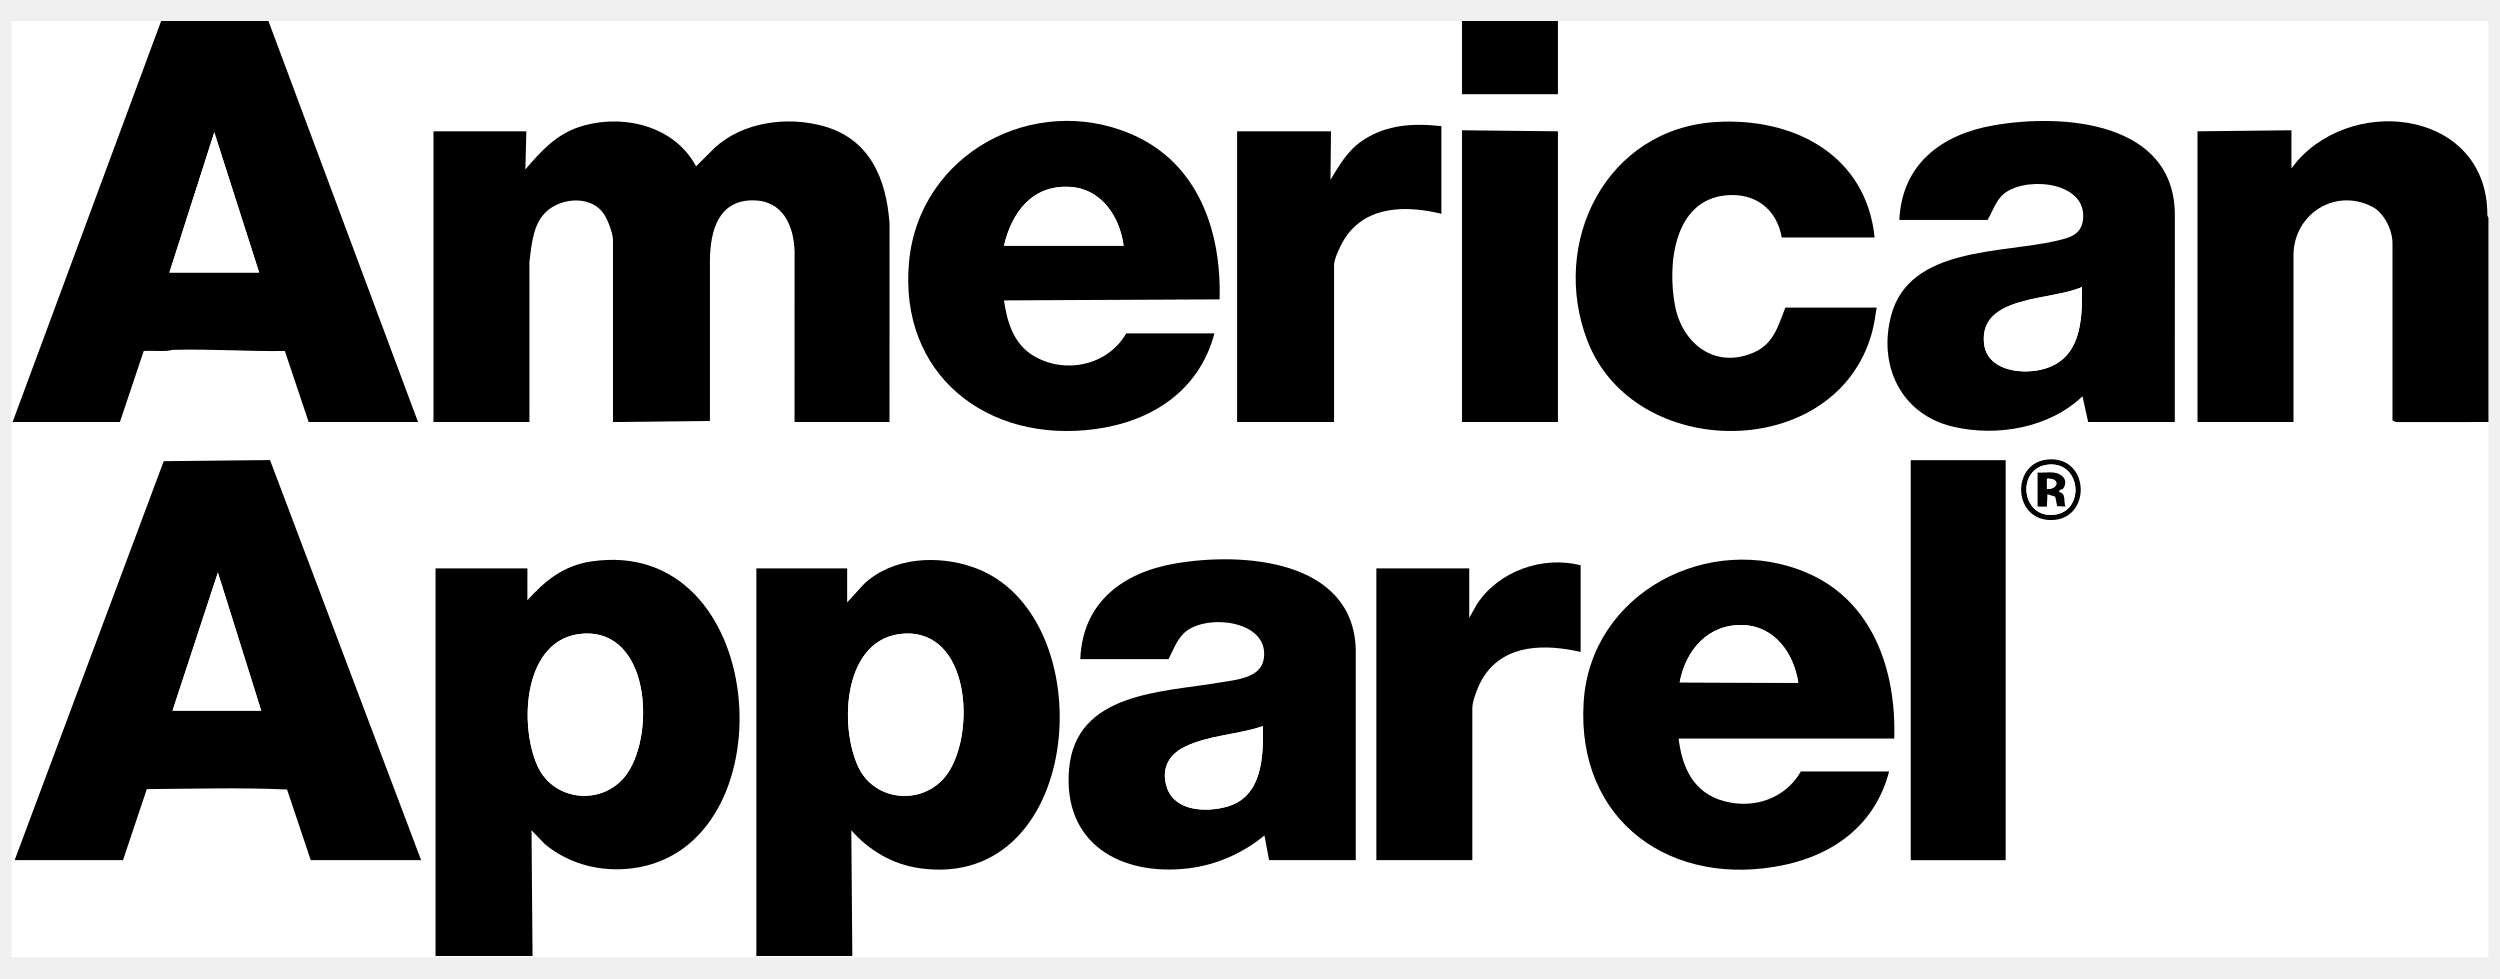
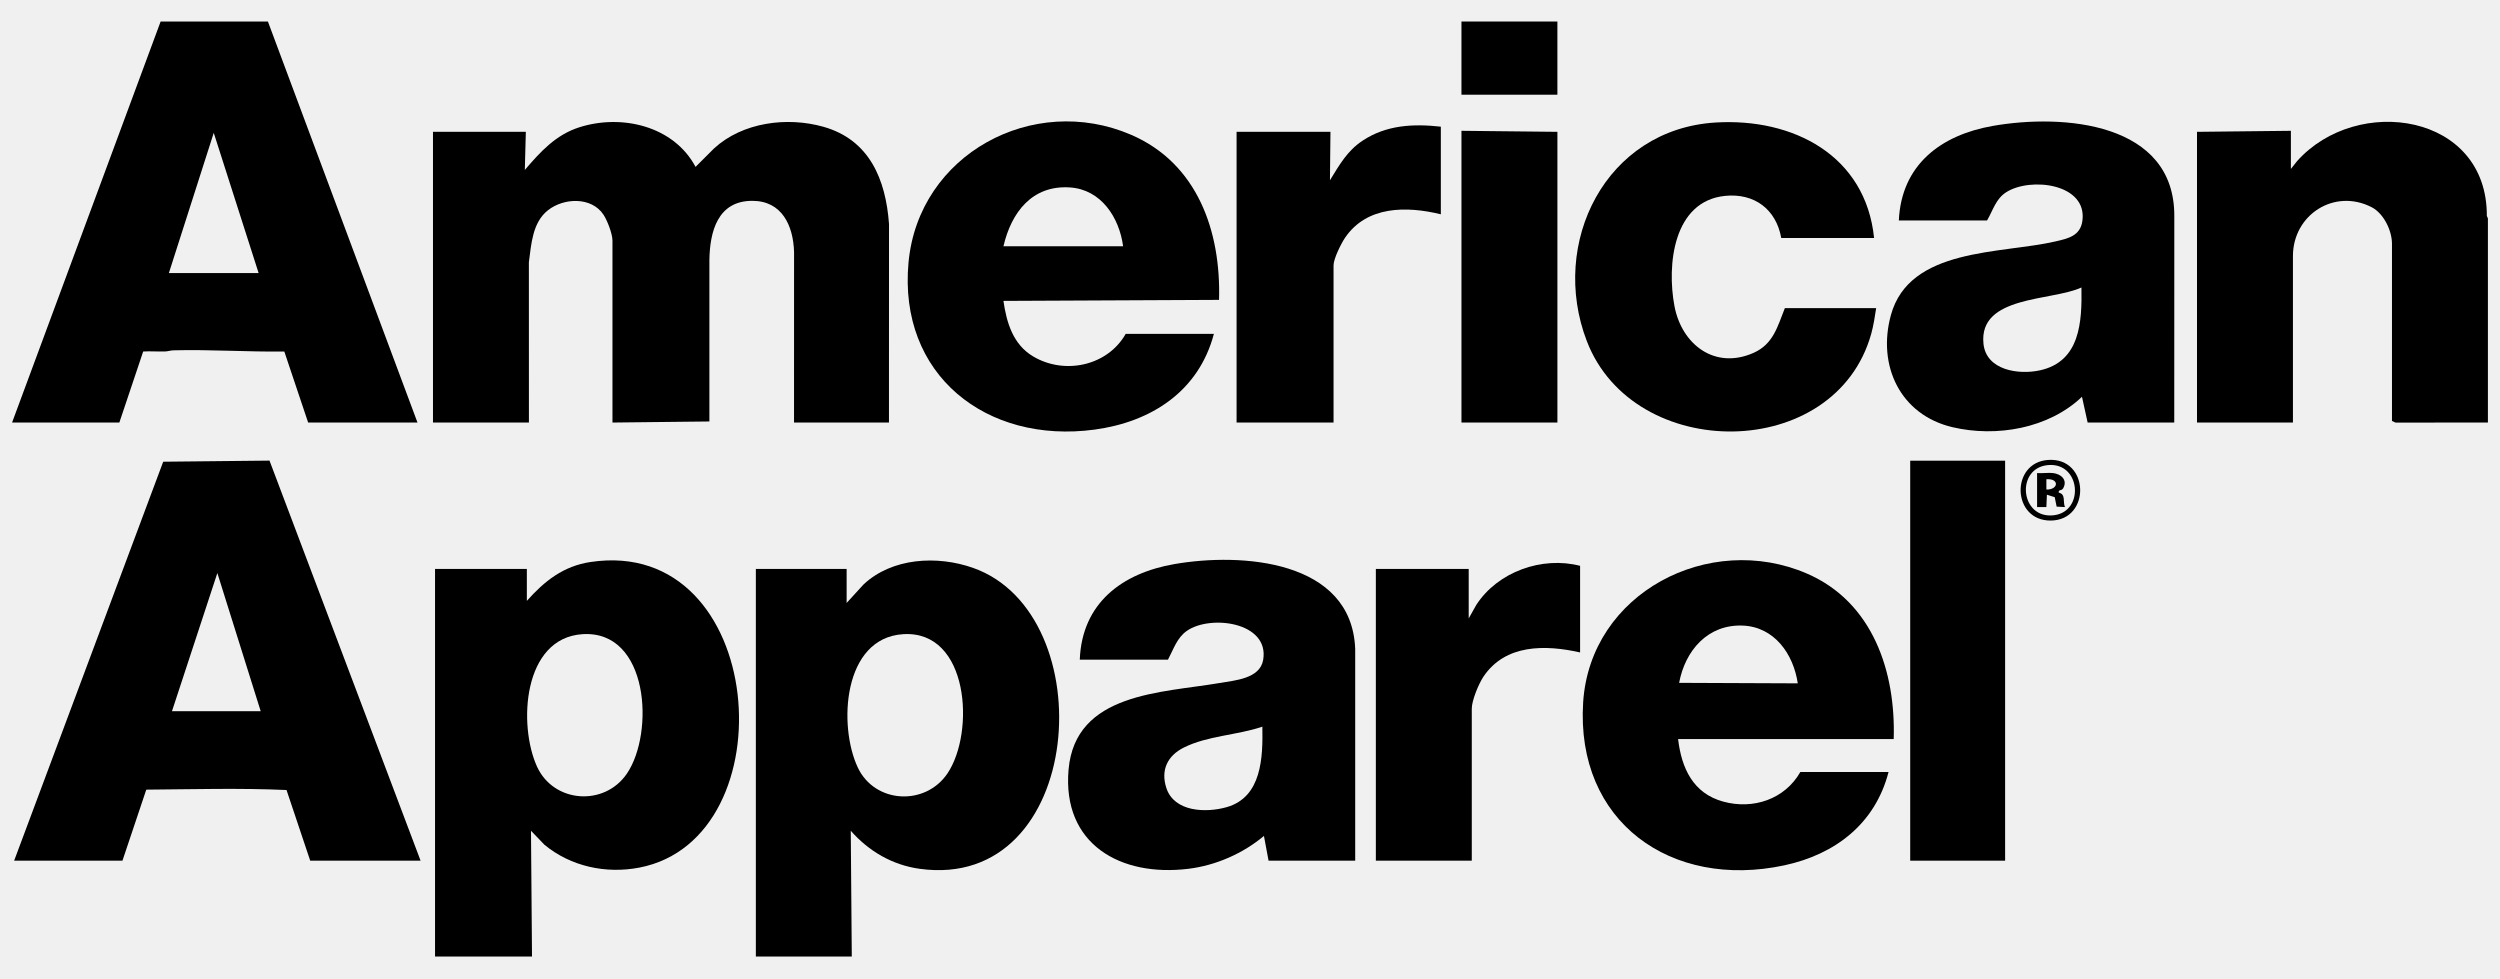
<svg xmlns="http://www.w3.org/2000/svg" id="Layer_1" version="1.1" viewBox="0 0 1895.81 741.69">
-   <defs>
-     <style>
-       .st0 {
-         fill: #fff;
-       }
-     </style>
-   </defs>
-   <path class="st0" d="M122.21,15.93L9.56,320.03h81.36l18.07-53.86c5.57-.35,11.2.17,16.77-.05,2.08-.08,3.96-.79,6.19-.85,28.02-.73,56.04,1.28,84.06.9l18.07,53.86h82.92L203.56,15.93h905.1v55.5h72.75V15.93h705.62v149.31l-.82-1.89c.37-77.97-98.53-92.44-143.93-41.52l-4.67,5.88v-28.92l-71.19.78v220.45h72.75v-126.25c0-31.35,31.48-51.59,59.73-37.02,9.06,4.67,15.37,17.69,15.37,27.64v134.46l2.7,1.21,70.05-.04v405.73H8.77V15.93h113.43ZM674.5,320.03l.04-150.52c-2.44-33.77-14.78-63.9-49.78-73.77-27.55-7.77-61.3-3.41-82.84,16.37l-14.09,14.05c-16.51-31.05-55.97-40.2-87.99-30.07-17.99,5.7-29.62,18.55-41.48,32.41l.77-28.92h-70.41v220.45h72.75l-.03-121.59c1.85-13.82,2.72-30.14,14.52-39.43,12.04-9.47,32.92-10.27,42.01,3.33,2.94,4.4,6.86,14.59,6.86,19.72v137.98l73.49-.82v-122.34c.34-21.72,6.3-44.95,32.51-44.97,22.62-.01,31.1,18.87,31.71,38.71l-.03,129.41h71.97ZM920.92,252.8h-66.89c-13.81,24.37-46.49,31.23-70.25,17.04-15.14-9.04-20.07-25.49-22.45-42.06l163.5-.78c1.53-51.89-16.32-103.51-66.75-125.22-74.23-31.95-161.04,14.81-168.71,96.69-8.01,85.54,59.19,137.96,141.08,126.91,43.08-5.81,78.95-29.08,90.47-72.59ZM1421.58,180.1c-6.43-62.76-61.49-91.11-120.11-87.59-83.54,5.02-126.3,91.38-97.74,165.75,35.54,92.53,188.54,92.15,215.71-5.65,1.77-6.36,2.68-12.86,3.71-19.36h-69.23c-5.63,14.04-8.72,27.33-23.87,34-29.34,12.91-54.39-6.48-59.86-35.53-5.83-30.98-1.04-79.63,38.45-83.58,22.15-2.21,38.66,10.17,42.54,31.96h70.41ZM1649.22,320.03l.04-156c.7-71.88-84.53-78.32-137.86-68.9-39.2,6.93-69.12,29.45-71.04,71.67h66.89c4.52-7.66,6.6-16.39,14.54-21.43,18.46-11.73,61.68-6.53,57.76,21.76-1.59,11.46-11.02,13.37-20.41,15.56-41.29,9.62-110.69,4.45-124.8,55.87-10.51,38.29,7.08,75.65,46.71,85,33.32,7.86,73.04.98,98.19-23.07l4.3,19.54h65.71ZM1093.02,95.67c-20.99-2.32-41.39-1.31-59.38,10.63-11.68,7.75-17.56,18.42-24.72,30.02l.39-36.74h-71.19v220.45h73.53v-119.22c0-5.01,5.78-16.6,8.75-20.96,16.5-24.27,46.76-24.06,72.61-17.73v-66.45ZM1181.42,99.58l-72.75-.78v221.23h72.75V99.58ZM1553.64,348.38c-28.85,1.85-27.69,46.41,2.09,45.98,30.36-.44,29.29-47.99-2.09-45.98ZM11.12,652.27h82.14l18.07-53.86c35.52-.28,70.88-1.31,106.35.28l17.96,53.58h83.7l-114.57-303.38-80.61.84L11.12,652.27ZM1520.93,348.96h-71.97v303.32h71.97v-303.32ZM399.92,455.27v-24.23h-69.62v293.94h73.53l-.77-95.37,10.15,10.56c20,16.56,46.75,22.28,72.14,17.35,113.93-22.13,96.74-251.73-37.1-231.73-20.56,3.07-34.98,14.45-48.33,29.49ZM642.42,456.84v-25.8h-68.84v293.94h72.75l-.77-95.37c13.56,15.47,31.51,25.96,52.11,28.83,125.7,17.5,139.9-193.2,40.6-228.19-27.11-9.55-61.21-7.76-82.96,12.51l-12.89,14.09ZM1028.09,652.27v-160.64c-2.7-67.56-86.33-73.07-137.06-64.28-39.73,6.88-70.14,29.57-71.81,72.47h66.89c4.14-7.72,6.69-16.42,14.22-21.75,17.74-12.57,62.87-6.82,57.96,21.96-2.44,14.29-21.52,15.53-33.29,17.55-43.53,7.48-109.15,7.13-114.28,65.6-4.97,56.7,39.5,81.59,90.94,75.24,20.78-2.57,41.21-11.54,57.21-24.91l3.51,18.76h65.71ZM1436.44,560.03c1.61-51.1-15.88-103.86-65.74-125.44-74.11-32.09-164.46,14.55-169.76,97.66-5.78,90.62,66.84,141.97,152.59,123.56,38.61-8.29,68.85-31.54,79-70.76h-66.89c-11.83,20.67-35.72,28.65-58.45,22.45-22.95-6.26-31.67-25.43-34.25-47.46h163.5ZM1198.63,428.69c-28.86-7.48-62.46,4.49-78.72,29.61l-5.77,10.26v-37.52h-70.41v221.23h72.75v-115.31c0-6.22,5.22-18.77,8.75-24.09,16.6-24.97,47.02-24.43,73.39-18.52v-65.67Z" />
-   <path d="M203.56,15.93l113.43,304.1h-82.92l-18.07-53.86c-28.01.38-56.03-1.63-84.06-.9-2.23.06-4.11.77-6.19.85-5.57.21-11.21-.3-16.77.05l-18.07,53.86H9.56L122.21,15.93h81.36ZM196.52,206.68l-34.03-106.33-34.03,106.33h68.06Z" />
-   <path d="M1887.04,165.24v154.79l-70.05.04-2.7-1.21v-134.46c0-9.95-6.31-22.97-15.37-27.64-28.26-14.57-59.73,5.67-59.73,37.02v126.25h-72.75V99.58l71.19-.78v28.92l4.67-5.88c45.4-50.93,144.29-36.45,143.93,41.52l.82,1.89Z" />
-   <rect x="1108.66" y="15.93" width="72.75" height="55.5" />
-   <path d="M674.5,320.03h-71.97l.03-129.41c-.62-19.84-9.09-38.72-31.71-38.71-26.21.01-32.17,23.25-32.5,44.97v122.34s-73.5.82-73.5.82v-137.98c0-5.13-3.92-15.32-6.86-19.72-9.09-13.6-29.97-12.79-42.01-3.33-11.8,9.28-12.68,25.61-14.52,39.43l.03,121.59h-72.75V99.58h70.41l-.77,28.92c11.87-13.86,23.5-26.72,41.48-32.41,32.02-10.14,71.47-.99,87.99,30.07l14.09-14.05c21.54-19.78,55.29-24.15,82.84-16.37,35,9.87,47.34,40.01,49.78,73.77l-.04,150.52Z" />
-   <path d="M11.12,652.27l113.04-302.54,80.61-.84,114.57,303.38h-83.7l-17.96-53.58c-35.47-1.58-70.83-.56-106.35-.28l-18.07,53.86H11.12ZM198.09,538.92l-32.87-104.75-34.41,104.75h67.28Z" />
-   <path d="M399.92,455.27c13.35-15.04,27.76-26.42,48.33-29.49,133.84-20,151.03,209.6,37.1,231.73-25.39,4.93-52.14-.79-72.14-17.35l-10.15-10.56.77,95.37h-73.53v-293.94h69.62v24.23ZM442,480.53c-45.14,3.02-48.69,68.94-34.4,100.35,12.64,27.77,51.17,30.45,68.21,5.36,21.04-30.97,16.68-109.09-33.82-105.71Z" />
-   <path d="M642.42,456.84l12.89-14.09c21.75-20.27,55.85-22.06,82.96-12.51,99.3,34.99,85.1,245.69-40.6,228.19-20.59-2.87-38.55-13.36-52.11-28.83l.77,95.37h-72.75v-293.94h68.84v25.8ZM685.29,480.52c-45.77,2.87-49.31,69.52-34.4,101.13,12.91,27.37,51.22,29.4,68.04,4.41,20.92-31.08,16.43-108.68-33.65-105.54Z" />
-   <path d="M1028.09,652.27h-65.71l-3.51-18.76c-16,13.37-36.43,22.35-57.21,24.91-51.44,6.35-95.9-18.54-90.94-75.24,5.12-58.47,70.75-58.12,114.28-65.6,11.77-2.02,30.85-3.26,33.29-17.55,4.91-28.78-40.22-34.53-57.96-21.96-7.53,5.33-10.08,14.03-14.22,21.75h-66.89c1.67-42.91,32.08-65.59,71.81-72.47,50.73-8.79,134.36-3.29,137.05,64.28v160.64ZM957.68,550.65c-19.03,6.49-41.61,6.83-59.61,15.86-12.36,6.2-17.64,17.08-13.18,30.69,6,18.27,30.18,18.94,45.83,14.45,26.67-7.67,27.38-37.92,26.96-61Z" />
-   <path d="M1649.22,320.03h-65.71l-4.3-19.54c-25.14,24.04-64.87,30.92-98.19,23.07-39.63-9.34-57.21-46.7-46.71-85,14.11-51.42,83.51-46.25,124.8-55.87,9.39-2.19,18.82-4.1,20.41-15.56,3.92-28.29-39.3-33.49-57.76-21.76-7.94,5.05-10.02,13.77-14.54,21.43h-66.89c1.93-42.22,31.84-64.75,71.04-71.67,53.34-9.42,138.56-2.98,137.86,68.9l-.04,156ZM1578.81,217.62c-22.53,10.44-77.98,5.88-74.3,42.6,2.03,20.26,26.76,23.78,42.89,20.21,30.54-6.75,31.85-36.75,31.41-62.81Z" />
-   <path d="M1436.44,560.03h-163.5c2.58,22.03,11.31,41.2,34.25,47.46,22.73,6.2,46.62-1.77,58.45-22.45h66.89c-10.16,39.22-40.39,62.46-79,70.76-85.75,18.41-158.36-32.94-152.59-123.56,5.3-83.11,95.65-129.75,169.76-97.66,49.86,21.59,67.35,74.34,65.74,125.44ZM1363.69,517.81c-3.26-22.18-17.72-42.9-41.81-43.81-26.53-1-43.58,18.97-48.16,43.43l89.97.38Z" />
-   <path d="M920.92,252.8c-11.51,43.51-47.39,66.78-90.47,72.59-81.89,11.05-149.09-41.38-141.08-126.91,7.66-81.88,94.48-128.64,168.71-96.69,50.44,21.71,68.28,73.32,66.75,125.22l-163.5.78c2.39,16.57,7.31,33.02,22.45,42.06,23.76,14.19,56.44,7.33,70.25-17.04h66.89ZM852.08,186.35c-2.89-21.74-16.59-43.01-40.25-44.6-28.76-1.93-44.53,18.93-50.49,44.6h90.74Z" />
-   <path d="M1421.58,180.1h-70.41c-3.88-21.79-20.39-34.17-42.54-31.96-39.5,3.95-44.29,52.59-38.45,83.58,5.47,29.05,30.52,48.44,59.86,35.53,15.15-6.67,18.24-19.95,23.87-34h69.23c-1.03,6.5-1.94,12.99-3.71,19.36-27.17,97.8-180.17,98.18-215.71,5.65-28.56-74.37,14.2-160.73,97.74-165.75,58.63-3.52,113.68,24.83,120.11,87.59Z" />
-   <rect x="1448.96" y="348.96" width="71.97" height="303.32" />
-   <path d="M1093.02,95.67v66.45c-25.85-6.33-56.1-6.53-72.61,17.73-2.97,4.37-8.75,15.95-8.75,20.96v119.22h-73.53V99.58h71.19l-.39,36.74c7.16-11.61,13.04-22.28,24.72-30.02,17.99-11.93,38.39-12.95,59.38-10.63Z" />
-   <path d="M1198.63,428.69v65.67c-26.37-5.91-56.78-6.45-73.39,18.52-3.53,5.32-8.75,17.86-8.75,24.09v115.31h-72.75v-221.23h70.41v37.52l5.77-10.26c16.26-25.11,49.86-37.08,78.72-29.61Z" />
-   <polygon points="1181.42 99.58 1181.42 320.03 1108.66 320.03 1108.66 98.8 1181.42 99.58" />
-   <path d="M1553.64,348.38c31.38-2.01,32.45,45.54,2.09,45.98-29.78.43-30.94-44.13-2.09-45.98ZM1553.63,352.28c-24.97,2.04-21.41,41.27,4.39,38.04,23.2-2.91,20.29-40.06-4.39-38.04Z" />
-   <polygon class="st0" points="196.52 206.68 128.46 206.68 162.49 100.35 196.52 206.68" />
-   <polygon class="st0" points="198.09 538.92 130.81 538.92 165.22 434.17 198.09 538.92" />
-   <path class="st0" d="M442,480.53c50.49-3.38,54.86,74.73,33.82,105.71-17.05,25.1-55.58,22.41-68.21-5.36-14.3-31.41-10.74-97.33,34.4-100.35Z" />
-   <path class="st0" d="M685.29,480.52c50.08-3.14,54.57,74.47,33.65,105.54-16.82,24.99-55.13,22.96-68.04-4.41-14.91-31.62-11.37-98.26,34.4-101.13Z" />
-   <path class="st0" d="M957.68,550.65c.42,23.08-.29,53.33-26.96,61-15.64,4.5-39.83,3.83-45.83-14.45-4.47-13.61.81-24.49,13.18-30.69,18-9.03,40.58-9.37,59.61-15.86Z" />
-   <path class="st0" d="M1578.81,217.62c.44,26.06-.87,56.06-31.41,62.81-16.13,3.57-40.86.05-42.89-20.21-3.68-36.72,51.77-32.15,74.3-42.6Z" />
-   <path class="st0" d="M1363.69,517.81l-89.97-.38c4.58-24.46,21.63-44.43,48.16-43.43,24.09.91,38.55,21.63,41.81,43.81Z" />
-   <path class="st0" d="M852.08,186.35h-90.74c5.96-25.67,21.73-46.52,50.49-44.6,23.67,1.58,37.36,22.86,40.25,44.6Z" />
-   <path class="st0" d="M1553.63,352.28c24.68-2.02,27.59,35.13,4.39,38.04-25.8,3.23-29.36-36-4.39-38.04ZM1557.3,358.34c-3.77-.46-8.26.33-12.13,0v25.8h7.04s.4-9.39.4-9.39l5.94,1.89,1.44,7.16,6.31.33c-1.74-3.94.83-9.73-4.69-10.95-.49-2.6,2.09-1.05,3.36-3.32,3.5-6.25-1.5-10.76-7.67-11.52Z" />
-   <path d="M1557.3,358.34c6.17.75,11.16,5.27,7.67,11.52-1.27,2.27-3.85.73-3.36,3.32,5.52,1.22,2.95,7.01,4.69,10.95l-6.31-.33-1.44-7.16-5.94-1.89-.4,9.4h-7.04v-25.8c3.86.33,8.36-.46,12.13,0ZM1552.22,370.85c9.3.18,9.99-8.59,0-7.82v7.82Z" />
-   <path class="st0" d="M1552.22,370.85v-7.82c9.99-.77,9.3,8,0,7.82Z" />
+   <path d="M203.16,16.32l113.43,304.1h-82.92l-18.07-53.86c-28.01.38-56.03-1.63-84.06-.9-2.23.06-4.11.77-6.19.85-5.57.21-11.21-.3-16.77.05l-18.07,53.86H9.16L121.81,16.32h81.36-.01ZM196.12,207.07l-34.03-106.33-34.03,106.33h68.06Z" />
+   <path d="M1886.64,165.63v154.79l-70.05.04-2.7-1.21v-134.46c0-9.95-6.31-22.97-15.37-27.64-28.26-14.57-59.73,5.67-59.73,37.02v126.25h-72.75V99.97l71.19-.78v28.92l4.67-5.88c45.4-50.93,144.29-36.45,143.93,41.52l.82,1.89h-.01Z" />
+   <rect x="1108.26" y="16.32" width="72.75" height="55.5" />
+   <path d="M674.1,320.42h-71.97l.03-129.41c-.62-19.84-9.09-38.72-31.71-38.71-26.21,0-32.17,23.25-32.5,44.97v122.34l-73.5.82v-137.98c0-5.13-3.92-15.32-6.86-19.72-9.09-13.6-29.97-12.79-42.01-3.33-11.8,9.28-12.68,25.61-14.52,39.43l.03,121.59h-72.75V99.97h70.41l-.77,28.92c11.87-13.86,23.5-26.72,41.48-32.41,32.02-10.14,71.47-.99,87.99,30.07l14.09-14.05c21.54-19.78,55.29-24.15,82.84-16.37,35,9.87,47.34,40.01,49.78,73.77l-.04,150.52h-.02Z" />
+   <path d="M10.72,652.67l113.04-302.54,80.61-.84,114.57,303.38h-83.7l-17.96-53.58c-35.47-1.58-70.83-.56-106.35-.28l-18.07,53.86H10.72ZM197.69,539.31l-32.87-104.75-34.41,104.75h67.28Z" />
+   <path d="M399.52,455.66c13.35-15.04,27.76-26.42,48.33-29.49,133.84-20,151.03,209.6,37.1,231.73-25.39,4.93-52.14-.79-72.14-17.35l-10.15-10.56.77,95.37h-73.53v-293.94h69.62v24.23h0ZM441.6,480.92c-45.14,3.02-48.69,68.94-34.4,100.35,12.64,27.77,51.17,30.45,68.21,5.36,21.04-30.97,16.68-109.09-33.82-105.71h.01Z" />
+   <path d="M642.02,457.23l12.89-14.09c21.75-20.27,55.85-22.06,82.96-12.51,99.3,34.99,85.1,245.69-40.6,228.19-20.59-2.87-38.55-13.36-52.11-28.83l.77,95.37h-72.75v-293.94h68.84v25.8h0ZM684.89,480.91c-45.77,2.87-49.31,69.52-34.4,101.13,12.91,27.37,51.22,29.4,68.04,4.41,20.92-31.08,16.43-108.68-33.65-105.54h.01Z" />
+   <path d="M1027.69,652.67h-65.71l-3.51-18.76c-16,13.37-36.43,22.35-57.21,24.91-51.44,6.35-95.9-18.54-90.94-75.24,5.12-58.47,70.75-58.12,114.28-65.6,11.77-2.02,30.85-3.26,33.29-17.55,4.91-28.78-40.22-34.53-57.96-21.96-7.53,5.33-10.08,14.03-14.22,21.75h-66.89c1.67-42.91,32.08-65.59,71.81-72.47,50.73-8.79,134.36-3.29,137.05,64.28v160.64h.01ZM957.28,551.05c-19.03,6.49-41.61,6.83-59.61,15.86-12.36,6.2-17.64,17.08-13.18,30.69,6,18.27,30.18,18.94,45.83,14.45,26.67-7.67,27.38-37.92,26.96-61h0Z" />
+   <path d="M1648.82,320.42h-65.71l-4.3-19.54c-25.14,24.04-64.87,30.92-98.19,23.07-39.63-9.34-57.21-46.7-46.71-85,14.11-51.42,83.51-46.25,124.8-55.87,9.39-2.19,18.82-4.1,20.41-15.56,3.92-28.29-39.3-33.49-57.76-21.76-7.94,5.05-10.02,13.77-14.54,21.43h-66.89c1.93-42.22,31.84-64.75,71.04-71.67,53.34-9.42,138.56-2.98,137.86,68.9l-.04,156h.03ZM1578.41,218.01c-22.53,10.44-77.98,5.88-74.3,42.6,2.03,20.26,26.76,23.78,42.89,20.21,30.54-6.75,31.85-36.75,31.41-62.81Z" />
+   <path d="M1436.04,560.43h-163.5c2.58,22.03,11.31,41.2,34.25,47.46,22.73,6.2,46.62-1.77,58.45-22.45h66.89c-10.16,39.22-40.39,62.46-79,70.76-85.75,18.41-158.36-32.94-152.59-123.56,5.3-83.11,95.65-129.75,169.76-97.66,49.86,21.59,67.35,74.34,65.74,125.44h0ZM1363.29,518.2c-3.26-22.18-17.72-42.9-41.81-43.81-26.53-1-43.58,18.97-48.16,43.43l89.97.38h0Z" />
+   <path d="M920.52,253.19c-11.51,43.51-47.39,66.78-90.47,72.59-81.89,11.05-149.09-41.38-141.08-126.91,7.66-81.88,94.48-128.64,168.71-96.69,50.44,21.71,68.28,73.32,66.75,125.22l-163.5.78c2.39,16.57,7.31,33.02,22.45,42.06,23.76,14.19,56.44,7.33,70.25-17.04h66.89ZM851.68,186.74c-2.89-21.74-16.59-43.01-40.25-44.6-28.76-1.93-44.53,18.93-50.49,44.6h90.74Z" />
+   <path d="M1421.18,180.49h-70.41c-3.88-21.79-20.39-34.17-42.54-31.96-39.5,3.95-44.29,52.59-38.45,83.58,5.47,29.05,30.52,48.44,59.86,35.53,15.15-6.67,18.24-19.95,23.87-34h69.23c-1.03,6.5-1.94,12.99-3.71,19.36-27.17,97.8-180.17,98.18-215.71,5.65-28.56-74.37,14.2-160.73,97.74-165.75,58.63-3.52,113.68,24.83,120.11,87.59h.01Z" />
+   <rect x="1448.56" y="349.35" width="71.97" height="303.32" />
+   <path d="M1092.62,96.06v66.45c-25.85-6.33-56.1-6.53-72.61,17.73-2.97,4.37-8.75,15.95-8.75,20.96v119.22h-73.53V99.97h71.19l-.39,36.74c7.16-11.61,13.04-22.28,24.72-30.02,17.99-11.93,38.39-12.95,59.38-10.63h-.01Z" />
+   <path d="M1198.23,429.08v65.67c-26.37-5.91-56.78-6.45-73.39,18.52-3.53,5.32-8.75,17.86-8.75,24.09v115.31h-72.75v-221.23h70.41v37.52l5.77-10.26c16.26-25.11,49.86-37.08,78.72-29.61h-.01Z" />
+   <polygon points="1181.02 99.97 1181.02 320.42 1108.26 320.42 1108.26 99.19 1181.02 99.97" />
+   <path d="M1553.24,348.77c31.38-2.01,32.45,45.54,2.09,45.98-29.78.43-30.94-44.13-2.09-45.98ZM1553.23,352.67c-24.97,2.04-21.41,41.27,4.39,38.04,23.2-2.91,20.29-40.06-4.39-38.04Z" />
+   <path d="M1556.9,358.73c6.17.75,11.16,5.27,7.67,11.52-1.27,2.27-3.85.73-3.36,3.32,5.52,1.22,2.95,7.01,4.69,10.95l-6.31-.33-1.44-7.16-5.94-1.89-.4,9.4h-7.04v-25.8c3.86.33,8.36-.46,12.13,0h0ZM1551.82,371.24c9.3.18,9.99-8.59,0-7.82v7.82Z" />
</svg>
